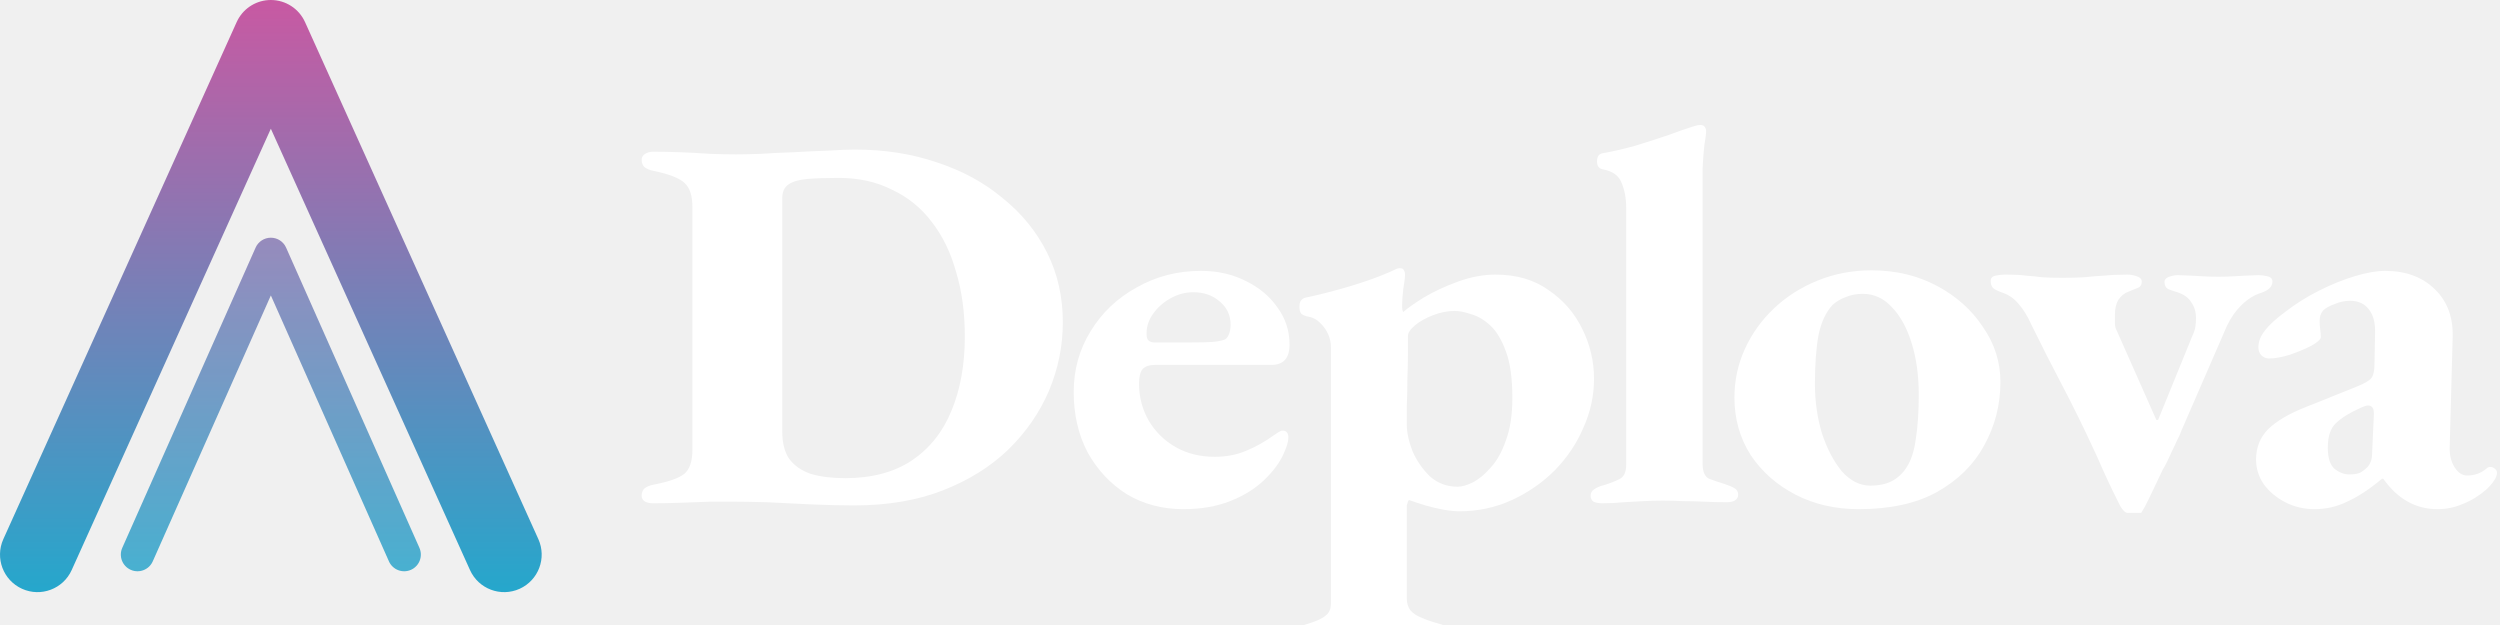
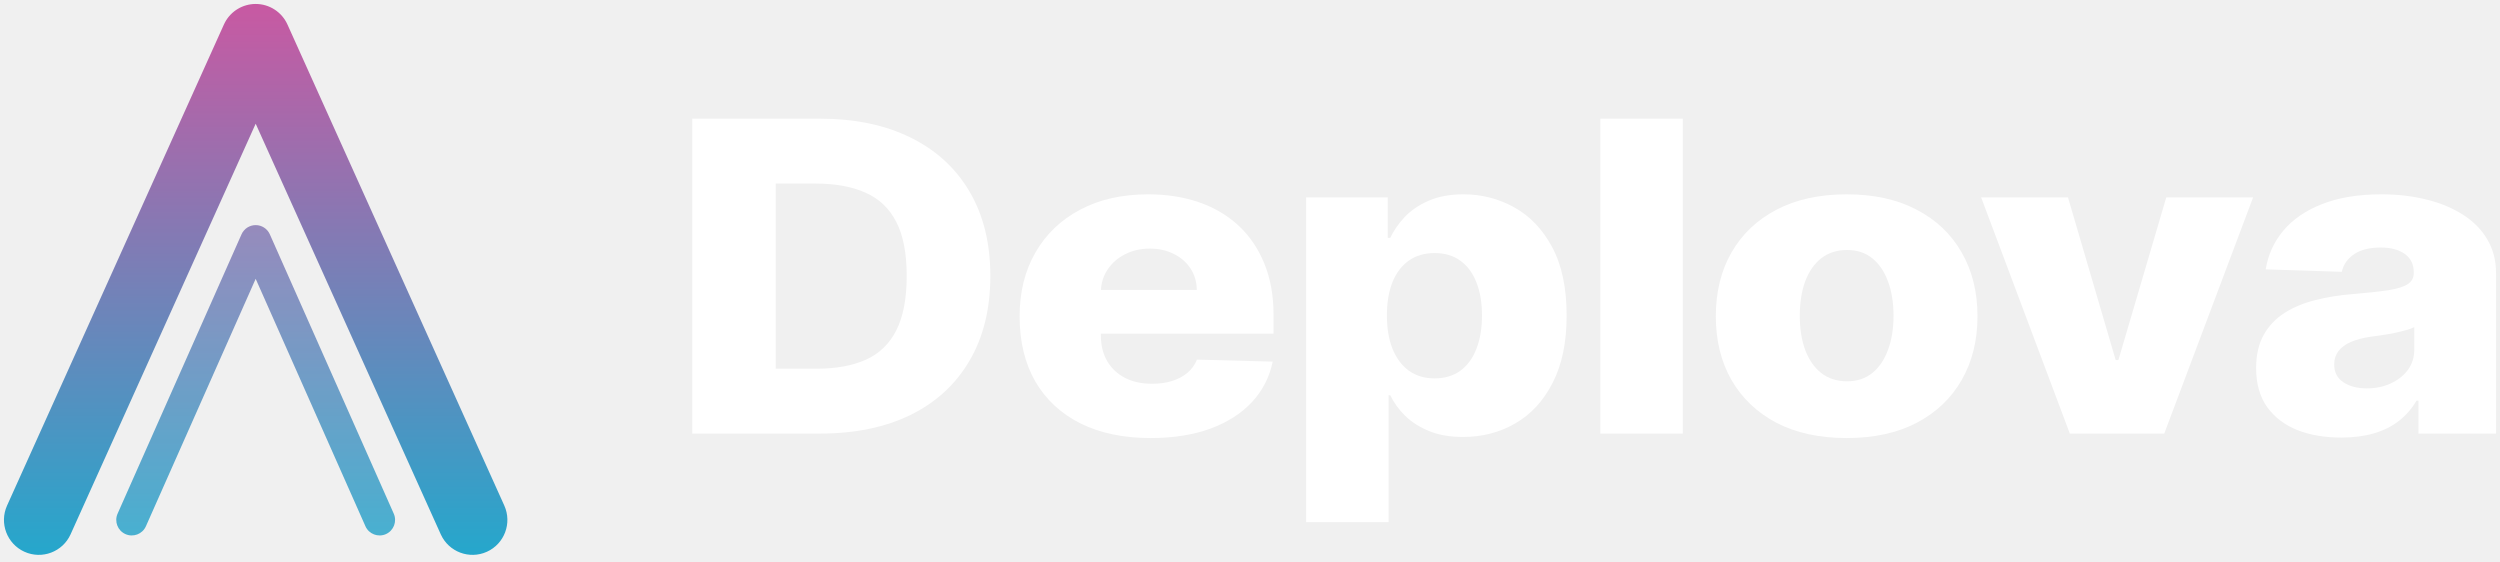
- <svg xmlns="http://www.w3.org/2000/svg" width="300" height="75" viewBox="0 0 300 75" fill="none">
-   <g clip-path="url(#clip0_17_34)">
-     <path d="M277.727 61.099C276.467 61.099 275.3 60.821 274.227 60.266C273.153 59.71 272.29 58.983 271.637 58.086C271.03 57.188 270.727 56.205 270.727 55.136C270.727 53.683 271.217 52.465 272.197 51.482C273.223 50.499 274.717 49.623 276.677 48.853L282.907 46.353C283.84 45.968 284.4 45.626 284.587 45.327C284.82 45.028 284.937 44.472 284.937 43.66L285.007 40.005C285.053 38.808 284.82 37.868 284.307 37.184C283.793 36.457 283.023 36.094 281.997 36.094C281.39 36.094 280.783 36.222 280.177 36.479C279.57 36.693 279.103 36.949 278.777 37.248C278.637 37.419 278.52 37.633 278.427 37.889C278.38 38.103 278.357 38.338 278.357 38.595C278.357 38.851 278.38 39.172 278.427 39.556C278.473 39.898 278.497 40.197 278.497 40.454C278.497 40.711 278.123 41.052 277.377 41.48C276.63 41.864 275.767 42.228 274.787 42.57C273.807 42.869 272.967 43.019 272.267 43.019C271.94 43.019 271.637 42.89 271.357 42.634C271.123 42.377 271.007 42.057 271.007 41.672C271.007 40.988 271.263 40.326 271.777 39.685C272.29 39.001 273.13 38.231 274.297 37.376C275.51 36.436 276.84 35.603 278.287 34.876C279.733 34.149 281.157 33.572 282.557 33.145C284.003 32.717 285.217 32.504 286.197 32.504C288.717 32.504 290.723 33.252 292.217 34.748C293.71 36.201 294.41 38.146 294.317 40.582L293.967 53.534C293.92 54.517 294.107 55.35 294.527 56.034C294.947 56.718 295.46 57.06 296.067 57.06C296.953 57.06 297.723 56.782 298.377 56.227C298.517 56.098 298.657 56.034 298.797 56.034C299.03 56.034 299.217 56.098 299.357 56.227C299.543 56.355 299.637 56.526 299.637 56.739C299.637 57.252 299.217 57.915 298.377 58.727C297.49 59.496 296.557 60.073 295.577 60.458C294.597 60.886 293.57 61.099 292.497 61.099C289.883 61.099 287.713 59.881 285.987 57.445H285.847C284.307 58.727 282.907 59.646 281.647 60.202C280.433 60.8 279.127 61.099 277.727 61.099ZM281.927 56.932C282.44 56.932 282.86 56.868 283.187 56.739C283.513 56.568 283.84 56.312 284.167 55.97C284.307 55.799 284.423 55.585 284.517 55.329C284.61 55.03 284.657 54.688 284.657 54.303L284.867 49.687C284.867 49.259 284.797 48.981 284.657 48.853C284.517 48.725 284.353 48.661 284.167 48.661C284.073 48.661 283.957 48.682 283.817 48.725C283.677 48.768 283.513 48.832 283.327 48.917C281.973 49.516 280.97 50.136 280.317 50.777C279.663 51.375 279.337 52.358 279.337 53.726C279.337 54.965 279.617 55.82 280.177 56.291C280.737 56.718 281.32 56.932 281.927 56.932Z" fill="white" />
-     <path d="M255.331 61.548C255.051 61.548 254.748 61.27 254.421 60.715C254.141 60.159 253.814 59.496 253.441 58.727C253.068 57.958 252.671 57.103 252.251 56.162C251.831 55.179 251.434 54.303 251.061 53.534C249.894 51.012 248.681 48.554 247.421 46.16C246.161 43.767 244.924 41.33 243.711 38.851C243.291 37.911 242.801 37.12 242.241 36.479C241.681 35.795 240.981 35.325 240.141 35.068C239.674 34.897 239.348 34.726 239.161 34.555C238.974 34.342 238.881 34.064 238.881 33.722C238.881 33.38 239.068 33.166 239.441 33.081C239.861 32.995 240.234 32.952 240.561 32.952C241.681 32.952 242.544 32.995 243.151 33.081C243.804 33.123 244.434 33.188 245.041 33.273C245.648 33.316 246.464 33.337 247.491 33.337C248.471 33.337 249.334 33.316 250.081 33.273C250.874 33.188 251.668 33.123 252.461 33.081C253.301 32.995 254.258 32.952 255.331 32.952C255.658 32.952 256.008 33.017 256.381 33.145C256.801 33.273 257.011 33.487 257.011 33.786C257.011 34.171 256.848 34.427 256.521 34.555C256.194 34.684 255.821 34.833 255.401 35.004C254.934 35.175 254.538 35.496 254.211 35.966C253.931 36.436 253.791 37.035 253.791 37.761C253.791 38.146 253.791 38.509 253.791 38.851C253.791 39.15 253.884 39.471 254.071 39.813L258.761 50.392C258.808 50.392 258.831 50.392 258.831 50.392C258.878 50.392 258.924 50.392 258.971 50.392L263.101 40.262C263.288 39.877 263.404 39.514 263.451 39.172C263.498 38.83 263.521 38.509 263.521 38.21C263.521 37.441 263.334 36.799 262.961 36.286C262.634 35.731 262.074 35.325 261.281 35.068C260.861 34.94 260.488 34.812 260.161 34.684C259.881 34.513 259.741 34.235 259.741 33.85C259.741 33.551 259.928 33.337 260.301 33.209C260.674 33.081 261.024 33.017 261.351 33.017C262.611 33.059 263.544 33.102 264.151 33.145C264.804 33.188 265.481 33.209 266.181 33.209C266.881 33.209 267.558 33.188 268.211 33.145C268.864 33.102 269.798 33.059 271.011 33.017C271.338 33.017 271.688 33.059 272.061 33.145C272.481 33.23 272.691 33.444 272.691 33.786C272.691 34.384 272.248 34.833 271.361 35.132C270.521 35.389 269.728 35.88 268.981 36.607C268.281 37.291 267.698 38.124 267.231 39.108L261.771 51.674C261.678 51.974 261.514 52.337 261.281 52.764C261.094 53.192 260.884 53.641 260.651 54.111C260.464 54.538 260.278 54.944 260.091 55.329C259.904 55.714 259.718 56.056 259.531 56.355C259.391 56.654 259.158 57.145 258.831 57.829C258.504 58.513 258.178 59.197 257.851 59.881C257.524 60.565 257.221 61.121 256.941 61.548H255.331Z" fill="white" />
-     <path d="M223.041 61.099C220.241 61.099 217.721 60.522 215.481 59.368C213.241 58.214 211.445 56.633 210.091 54.624C208.785 52.572 208.131 50.264 208.131 47.699C208.131 45.647 208.551 43.703 209.391 41.864C210.231 40.026 211.398 38.402 212.891 36.992C214.385 35.581 216.135 34.47 218.141 33.658C220.148 32.846 222.295 32.44 224.581 32.44C227.475 32.44 230.088 33.059 232.421 34.299C234.755 35.538 236.598 37.184 237.951 39.236C239.351 41.245 240.051 43.446 240.051 45.84C240.051 48.575 239.398 51.119 238.091 53.469C236.831 55.778 234.941 57.637 232.421 59.048C229.948 60.415 226.821 61.099 223.041 61.099ZM224.441 58.278C225.421 58.278 226.261 58.107 226.961 57.765C227.708 57.381 228.315 56.825 228.781 56.098C229.341 55.243 229.715 54.089 229.901 52.636C230.135 51.14 230.251 49.388 230.251 47.379C230.251 45.07 229.971 43.019 229.411 41.223C228.851 39.385 228.058 37.932 227.031 36.864C226.051 35.795 224.885 35.261 223.531 35.261C222.785 35.261 222.108 35.389 221.501 35.645C220.895 35.859 220.358 36.18 219.891 36.607C219.098 37.462 218.538 38.68 218.211 40.262C217.931 41.843 217.791 43.788 217.791 46.096C217.791 48.148 218.071 50.114 218.631 51.995C219.238 53.833 220.031 55.35 221.011 56.547C222.038 57.701 223.181 58.278 224.441 58.278Z" fill="white" />
-     <path d="M192.272 60.394C191.852 60.394 191.502 60.33 191.222 60.202C190.989 60.031 190.872 59.796 190.872 59.496C190.872 59.154 191.012 58.898 191.292 58.727C191.572 58.513 191.969 58.342 192.482 58.214C193.182 58 193.789 57.765 194.302 57.509C194.862 57.252 195.142 56.675 195.142 55.778V24.938C195.142 23.784 194.956 22.779 194.582 21.924C194.256 21.07 193.509 20.535 192.342 20.322C191.876 20.236 191.642 19.916 191.642 19.36C191.642 18.804 191.852 18.484 192.272 18.398C193.486 18.184 194.792 17.885 196.192 17.5C197.592 17.073 198.922 16.646 200.182 16.218C201.442 15.748 202.422 15.406 203.122 15.192C203.496 15.064 203.799 15 204.032 15C204.312 15 204.499 15.085 204.592 15.257C204.686 15.385 204.732 15.556 204.732 15.769C204.732 16.069 204.662 16.624 204.522 17.436C204.429 18.248 204.359 19.168 204.312 20.193V55.649C204.312 56.59 204.569 57.188 205.082 57.445C205.642 57.658 206.272 57.872 206.972 58.086C207.486 58.257 207.882 58.428 208.162 58.599C208.442 58.77 208.582 59.026 208.582 59.368C208.582 59.667 208.442 59.902 208.162 60.073C207.929 60.202 207.603 60.266 207.183 60.266C206.296 60.266 205.409 60.244 204.522 60.202C203.682 60.159 202.842 60.138 202.002 60.138C201.209 60.095 200.392 60.073 199.552 60.073C198.759 60.073 197.966 60.095 197.172 60.138C196.426 60.18 195.656 60.223 194.862 60.266C194.069 60.351 193.206 60.394 192.272 60.394Z" fill="white" />
-     <path d="M156.843 77C156.517 77 156.19 76.915 155.863 76.743C155.583 76.615 155.443 76.402 155.443 76.102C155.443 75.76 155.583 75.483 155.863 75.269C156.19 75.098 156.587 74.948 157.053 74.82C158.033 74.521 158.71 74.2 159.083 73.858C159.503 73.559 159.713 73.068 159.713 72.384V41.672C159.713 41.117 159.597 40.582 159.363 40.069C159.13 39.556 158.803 39.108 158.383 38.723C157.963 38.295 157.427 38.039 156.773 37.953C156.493 37.868 156.283 37.761 156.143 37.633C156.003 37.462 155.933 37.184 155.933 36.799C155.933 36.457 156.003 36.201 156.143 36.03C156.283 35.859 156.47 35.752 156.703 35.709C158.337 35.367 160.087 34.919 161.953 34.363C163.82 33.807 165.43 33.23 166.783 32.632C166.97 32.546 167.157 32.461 167.343 32.375C167.577 32.247 167.787 32.183 167.973 32.183C168.253 32.183 168.417 32.269 168.463 32.44C168.557 32.568 168.603 32.739 168.603 32.952C168.603 33.294 168.533 33.871 168.393 34.684C168.3 35.453 168.253 36.115 168.253 36.671C168.253 37.099 168.3 37.355 168.393 37.441C168.86 37.013 169.677 36.436 170.843 35.709C172.057 34.983 173.433 34.342 174.973 33.786C176.513 33.23 178.007 32.952 179.453 32.952C181.973 32.952 184.097 33.572 185.823 34.812C187.597 36.009 188.95 37.569 189.883 39.492C190.817 41.373 191.283 43.361 191.283 45.455C191.283 47.464 190.863 49.409 190.023 51.29C189.23 53.17 188.087 54.88 186.593 56.419C185.1 57.915 183.373 59.112 181.413 60.009C179.453 60.907 177.353 61.356 175.113 61.356C174.6 61.356 173.97 61.292 173.223 61.163C172.523 61.035 171.8 60.864 171.053 60.651C170.353 60.437 169.7 60.223 169.093 60.009C169.047 60.009 169 60.073 168.953 60.202C168.907 60.33 168.86 60.48 168.813 60.651C168.813 60.821 168.813 60.992 168.813 61.163V71.807C168.813 72.362 168.953 72.832 169.233 73.217C169.56 73.602 170.003 73.901 170.563 74.115C171.123 74.371 171.8 74.606 172.593 74.82C173.06 74.948 173.433 75.098 173.713 75.269C173.993 75.483 174.133 75.76 174.133 76.102C174.133 76.359 173.993 76.573 173.713 76.743C173.48 76.915 173.223 77 172.943 77C171.543 77 170.073 76.936 168.533 76.808C167.04 76.722 165.687 76.679 164.473 76.679C163.68 76.679 162.863 76.701 162.023 76.743C161.23 76.786 160.39 76.829 159.503 76.872C158.663 76.957 157.777 77 156.843 77ZM174.903 58.406C175.417 58.406 176.023 58.235 176.723 57.894C177.47 57.509 178.193 56.91 178.893 56.098C179.64 55.286 180.247 54.196 180.713 52.828C181.227 51.461 181.483 49.772 181.483 47.763C181.483 45.412 181.227 43.553 180.713 42.185C180.2 40.775 179.57 39.727 178.823 39.043C178.077 38.359 177.307 37.911 176.513 37.697C175.767 37.441 175.113 37.312 174.553 37.312C173.713 37.312 172.85 37.483 171.963 37.825C171.077 38.167 170.353 38.573 169.793 39.043C169.233 39.514 168.953 39.941 168.953 40.326C168.953 40.668 168.953 41.33 168.953 42.313C168.953 43.296 168.93 44.386 168.883 45.583C168.883 46.78 168.86 47.87 168.813 48.853C168.813 49.836 168.813 50.52 168.813 50.905C168.813 51.888 169.047 52.978 169.513 54.175C170.027 55.329 170.727 56.333 171.613 57.188C172.547 58 173.643 58.406 174.903 58.406Z" fill="white" />
-     <path d="M142.004 61.099C139.484 61.099 137.22 60.501 135.214 59.304C133.254 58.065 131.69 56.398 130.524 54.303C129.404 52.166 128.844 49.751 128.844 47.058C128.844 44.365 129.52 41.929 130.874 39.749C132.227 37.526 134.07 35.773 136.404 34.491C138.737 33.166 141.304 32.504 144.104 32.504C146.11 32.504 147.907 32.91 149.494 33.722C151.08 34.491 152.34 35.538 153.274 36.864C154.254 38.189 154.744 39.685 154.744 41.352C154.744 42.976 154.02 43.788 152.574 43.788H138.574C137.92 43.788 137.43 43.959 137.104 44.301C136.824 44.643 136.684 45.22 136.684 46.032C136.684 47.656 137.08 49.152 137.874 50.52C138.667 51.845 139.74 52.892 141.094 53.662C142.447 54.431 144.01 54.816 145.784 54.816C147.137 54.816 148.374 54.581 149.494 54.111C150.66 53.641 151.804 52.999 152.924 52.187C153.11 52.059 153.274 51.952 153.414 51.867C153.6 51.738 153.764 51.674 153.904 51.674C154.37 51.674 154.604 51.952 154.604 52.508C154.604 52.978 154.417 53.619 154.044 54.431C153.577 55.5 152.784 56.568 151.664 57.637C150.59 58.663 149.237 59.496 147.604 60.138C145.97 60.779 144.104 61.099 142.004 61.099ZM138.574 41.095H142.774C144.08 41.095 144.99 41.074 145.504 41.031C146.017 40.988 146.484 40.903 146.904 40.775C147.137 40.689 147.324 40.475 147.464 40.133C147.604 39.791 147.674 39.407 147.674 38.979C147.674 37.825 147.23 36.885 146.344 36.158C145.504 35.432 144.454 35.068 143.194 35.068C142.214 35.068 141.28 35.325 140.394 35.838C139.554 36.308 138.854 36.949 138.294 37.761C137.78 38.531 137.547 39.343 137.594 40.197C137.594 40.796 137.92 41.095 138.574 41.095Z" fill="white" />
-     <path d="M102.48 60.651C100.893 60.651 99.143 60.608 97.23 60.522C95.363 60.437 93.613 60.351 91.98 60.266C90.347 60.223 89.11 60.202 88.27 60.202C87.337 60.202 86.31 60.202 85.19 60.202C84.07 60.244 82.903 60.287 81.69 60.33C80.523 60.373 79.403 60.394 78.33 60.394C78.003 60.394 77.7 60.33 77.42 60.202C77.14 60.031 77 59.796 77 59.496C77 59.112 77.117 58.812 77.35 58.599C77.63 58.385 78.003 58.235 78.47 58.15C80.243 57.808 81.457 57.381 82.11 56.868C82.763 56.312 83.09 55.35 83.09 53.982V24.874C83.09 23.506 82.787 22.544 82.18 21.989C81.573 21.39 80.337 20.899 78.47 20.514C78.003 20.428 77.63 20.279 77.35 20.065C77.117 19.851 77 19.552 77 19.168C77 18.868 77.14 18.633 77.42 18.462C77.7 18.291 78.003 18.206 78.33 18.206C79.403 18.206 80.523 18.227 81.69 18.27C82.903 18.313 84.07 18.377 85.19 18.462C86.357 18.505 87.407 18.526 88.34 18.526C89.087 18.526 90.067 18.505 91.28 18.462C92.493 18.377 93.8 18.313 95.2 18.27C96.647 18.184 98.023 18.12 99.33 18.078C100.683 17.992 101.78 17.949 102.62 17.949C106.167 17.949 109.433 18.462 112.42 19.488C115.453 20.471 118.09 21.903 120.33 23.784C122.617 25.622 124.39 27.802 125.65 30.324C126.91 32.846 127.54 35.624 127.54 38.659C127.54 41.523 126.98 44.28 125.86 46.93C124.74 49.537 123.107 51.888 120.96 53.982C118.813 56.034 116.2 57.658 113.12 58.855C110.04 60.052 106.493 60.651 102.48 60.651ZM101.43 57.381C104.603 57.381 107.263 56.675 109.41 55.265C111.557 53.811 113.143 51.824 114.17 49.302C115.243 46.737 115.78 43.767 115.78 40.39C115.78 37.526 115.43 34.94 114.73 32.632C114.077 30.281 113.097 28.272 111.79 26.605C110.53 24.938 108.943 23.656 107.03 22.758C105.163 21.818 103.04 21.348 100.66 21.348C99.167 21.348 97.907 21.39 96.88 21.476C95.9 21.561 95.153 21.775 94.64 22.117C94.127 22.459 93.87 23.015 93.87 23.784V51.738C93.87 53.149 94.15 54.26 94.71 55.072C95.317 55.885 96.18 56.483 97.3 56.868C98.467 57.21 99.843 57.381 101.43 57.381Z" fill="white" />
-     <path d="M32.502 0C34.27 0 35.875 1.037 36.603 2.65L64.603 64.698C65.626 66.965 64.619 69.633 62.354 70.657C60.089 71.68 57.423 70.673 56.4 68.406L32.502 15.447L8.603 68.406C7.58 70.673 4.914 71.68 2.649 70.657C0.384 69.633 -0.623 66.965 0.4 64.698L28.4 2.65L28.547 2.354C29.33 0.911 30.843 0 32.502 0Z" fill="url(#paint0_linear_17_34)" />
-     <path opacity="0.85" d="M32.502 28.524C33.292 28.524 34.009 28.99 34.33 29.712L50.33 65.741C50.778 66.75 50.322 67.932 49.313 68.38C48.304 68.828 47.122 68.373 46.673 67.364L32.502 35.452L18.33 67.364C17.881 68.373 16.699 68.828 15.69 68.38C14.681 67.932 14.225 66.75 14.673 65.741L30.673 29.712C30.994 28.99 31.711 28.524 32.502 28.524Z" fill="url(#paint1_linear_17_34)" />
-   </g>
+ <svg xmlns="http://www.w3.org/2000/svg" width="632" height="142" viewBox="0 0 632 142" fill="none">
+   <path d="M64.635 1C68.098 1 71.24 3.032 72.666 6.193L127.487 127.808C129.49 132.251 127.518 137.481 123.084 139.487C118.649 141.494 113.429 139.518 111.426 135.076L64.635 31.275L17.844 135.076C15.841 139.518 10.621 141.494 6.186 139.487C1.752 137.481 -0.22 132.251 1.783 127.808L56.605 6.193L56.893 5.615C58.426 2.786 61.389 1 64.635 1Z" fill="url(#paint0_linear_44_110)" />
+   <path opacity="0.85" d="M64.635 56.907C66.183 56.907 67.586 57.82 68.214 59.236L99.541 129.852C100.418 131.83 99.527 134.147 97.551 135.025C95.574 135.903 93.26 135.011 92.382 133.033L64.635 70.485L36.888 133.033C36.01 135.011 33.696 135.903 31.72 135.025C29.743 134.147 28.852 131.83 29.729 129.852L61.056 59.236C61.684 57.82 63.087 56.907 64.635 56.907Z" fill="url(#paint1_linear_44_110)" />
+   <path d="M207.265 109.61H175V30H207.223C216.116 30 223.774 31.594 230.196 34.781C236.646 37.943 241.619 42.504 245.114 48.464C248.609 54.399 250.357 61.499 250.357 69.766C250.357 78.059 248.609 85.185 245.114 91.146C241.647 97.106 236.689 101.68 230.239 104.867C223.789 108.029 216.131 109.61 207.265 109.61ZM196.098 93.206H206.455C211.343 93.206 215.477 92.454 218.859 90.951C222.268 89.422 224.84 86.947 226.573 83.527C228.335 80.08 229.216 75.493 229.216 69.766C229.216 64.039 228.335 59.478 226.573 56.083C224.811 52.662 222.212 50.2 218.773 48.697C215.363 47.168 211.158 46.404 206.157 46.404H196.098V93.206Z" fill="white" />
+   <path d="M290.877 110.737C284.029 110.737 278.119 109.506 273.146 107.044C268.202 104.556 264.394 101.019 261.723 96.432C259.081 91.819 257.759 86.338 257.759 79.989C257.759 73.822 259.095 68.431 261.766 63.819C264.437 59.18 268.202 55.578 273.061 53.012C277.92 50.421 283.645 49.125 290.238 49.125C294.898 49.125 299.16 49.786 303.024 51.108C306.889 52.429 310.227 54.386 313.041 56.977C315.854 59.569 318.042 62.769 319.604 66.579C321.167 70.362 321.949 74.703 321.949 79.601V84.343H265.048V73.303H302.555C302.527 71.282 302.001 69.481 300.978 67.9C299.955 66.319 298.549 65.088 296.759 64.207C294.997 63.3 292.965 62.847 290.664 62.847C288.334 62.847 286.245 63.326 284.398 64.285C282.551 65.218 281.088 66.501 280.008 68.133C278.928 69.74 278.36 71.567 278.303 73.614V84.848C278.303 87.284 278.829 89.422 279.88 91.262C280.932 93.076 282.423 94.489 284.356 95.499C286.288 96.51 288.589 97.015 291.26 97.015C293.107 97.015 294.784 96.782 296.29 96.316C297.796 95.849 299.089 95.162 300.169 94.255C301.248 93.348 302.058 92.234 302.598 90.912L321.736 91.418C320.94 95.331 319.192 98.739 316.493 101.641C313.822 104.518 310.313 106.759 305.965 108.366C301.618 109.947 296.588 110.737 290.877 110.737Z" fill="white" />
+   <path d="M330.193 132V49.902H350.822V60.126H351.462C352.314 58.312 353.522 56.562 355.085 54.878C356.676 53.194 358.693 51.82 361.137 50.758C363.609 49.669 366.564 49.125 370.003 49.125C374.549 49.125 378.797 50.213 382.747 52.39C386.725 54.567 389.936 57.923 392.379 62.458C394.823 66.993 396.045 72.772 396.045 79.795C396.045 86.559 394.866 92.221 392.507 96.782C390.177 101.343 387.023 104.764 383.045 107.044C379.095 109.325 374.705 110.465 369.875 110.465C366.579 110.465 363.723 109.973 361.308 108.988C358.892 108.003 356.861 106.707 355.213 105.101C353.593 103.494 352.343 101.771 351.462 99.931H351.036V132H330.193ZM350.609 79.756C350.609 82.969 351.078 85.768 352.016 88.152C352.982 90.537 354.36 92.389 356.15 93.711C357.969 95.007 360.143 95.655 362.671 95.655C365.229 95.655 367.403 95.007 369.193 93.711C370.983 92.389 372.333 90.537 373.242 88.152C374.18 85.768 374.648 82.969 374.648 79.756C374.648 76.543 374.18 73.757 373.242 71.399C372.333 69.04 370.983 67.213 369.193 65.918C367.431 64.622 365.257 63.974 362.671 63.974C360.114 63.974 357.94 64.609 356.15 65.879C354.36 67.149 352.982 68.963 352.016 71.321C351.078 73.679 350.609 76.491 350.609 79.756Z" fill="white" />
+   <path d="M425.409 30V109.61H404.566V30H425.409Z" fill="white" />
+   <path d="M466.835 110.737C459.958 110.737 454.048 109.454 449.104 106.889C444.188 104.297 440.395 100.695 437.724 96.082C435.081 91.444 433.76 86.066 433.76 79.951C433.76 73.809 435.081 68.431 437.724 63.819C440.395 59.18 444.188 55.578 449.104 53.012C454.048 50.421 459.958 49.125 466.835 49.125C473.711 49.125 479.607 50.421 484.523 53.012C489.467 55.578 493.261 59.18 495.903 63.819C498.574 68.431 499.91 73.809 499.91 79.951C499.91 86.066 498.574 91.444 495.903 96.082C493.261 100.695 489.467 104.297 484.523 106.889C479.607 109.454 473.711 110.737 466.835 110.737ZM466.963 96.393C469.463 96.393 471.58 95.694 473.313 94.294C475.047 92.895 476.368 90.951 477.277 88.463C478.215 85.976 478.684 83.099 478.684 79.834C478.684 76.517 478.215 73.614 477.277 71.126C476.368 68.639 475.047 66.695 473.313 65.296C471.58 63.896 469.463 63.197 466.963 63.197C464.377 63.197 462.189 63.896 460.399 65.296C458.637 66.695 457.287 68.639 456.35 71.126C455.44 73.614 454.986 76.517 454.986 79.834C454.986 83.099 455.44 85.976 456.35 88.463C457.287 90.951 458.637 92.895 460.399 94.294C462.189 95.694 464.377 96.393 466.963 96.393Z" fill="white" />
+   <path d="M569.584 49.902L547.122 109.61H523.253L500.834 49.902H522.785L534.847 91.029H535.529L547.633 49.902H569.584Z" fill="white" />
+   <path d="M591.873 110.62C587.696 110.62 583.987 109.986 580.748 108.716C577.537 107.42 574.994 105.476 573.119 102.885C571.272 100.268 570.348 96.989 570.348 93.05C570.348 89.733 570.988 86.934 572.266 84.654C573.545 82.374 575.307 80.521 577.551 79.095C579.796 77.67 582.382 76.594 585.309 75.869C588.235 75.117 591.361 74.612 594.686 74.353C598.408 74.042 601.406 73.718 603.679 73.381C605.952 73.018 607.6 72.513 608.623 71.865C609.675 71.191 610.2 70.245 610.2 69.027V68.833C610.2 66.838 609.447 65.296 607.941 64.207C606.435 63.119 604.404 62.575 601.846 62.575C599.09 62.575 596.874 63.119 595.197 64.207C593.521 65.296 592.455 66.799 592 68.716L572.778 68.094C573.346 64.466 574.809 61.227 577.168 58.377C579.555 55.5 582.822 53.245 586.971 51.613C591.148 49.954 596.163 49.125 602.017 49.125C606.194 49.125 610.044 49.578 613.567 50.486C617.091 51.367 620.16 52.662 622.774 54.373C625.388 56.057 627.406 58.13 628.826 60.592C630.275 63.054 631 65.866 631 69.027V109.61H611.394V101.291H610.882C609.717 103.312 608.225 105.023 606.407 106.422C604.617 107.822 602.5 108.871 600.056 109.571C597.641 110.271 594.913 110.62 591.873 110.62ZM598.309 98.181C600.553 98.181 602.571 97.767 604.361 96.938C606.18 96.108 607.629 94.968 608.708 93.517C609.788 92.04 610.328 90.329 610.328 88.386V82.71C609.731 82.995 609.007 83.255 608.154 83.488C607.33 83.721 606.421 83.941 605.427 84.149C604.432 84.356 603.409 84.537 602.358 84.693C601.306 84.848 600.298 84.991 599.332 85.12C597.371 85.406 595.694 85.846 594.302 86.442C592.938 87.038 591.887 87.816 591.148 88.774C590.438 89.707 590.082 90.822 590.082 92.117C590.082 94.087 590.85 95.59 592.384 96.626C593.947 97.663 595.922 98.181 598.309 98.181Z" fill="white" />
  <defs>
-     <linearGradient id="paint0_linear_17_34" x1="-5.499" y1="84.566" x2="-5.499" y2="-15.512" gradientUnits="userSpaceOnUse">
+     <linearGradient id="paint0_linear_44_110" x1="-9.766" y1="166.75" x2="-9.766" y2="-29.404" gradientUnits="userSpaceOnUse">
      <stop stop-color="#06B6D4" />
      <stop offset="1" stop-color="#EC4899" />
    </linearGradient>
-     <linearGradient id="paint1_linear_17_34" x1="-5.499" y1="84.566" x2="-5.499" y2="-15.512" gradientUnits="userSpaceOnUse">
+     <linearGradient id="paint1_linear_44_110" x1="-9.766" y1="166.75" x2="-9.766" y2="-29.404" gradientUnits="userSpaceOnUse">
      <stop stop-color="#06B6D4" />
      <stop offset="1" stop-color="#EC4899" />
    </linearGradient>
-     <clipPath id="clip0_17_34">
-       <rect width="300" height="75" fill="white" />
-     </clipPath>
  </defs>
</svg>
